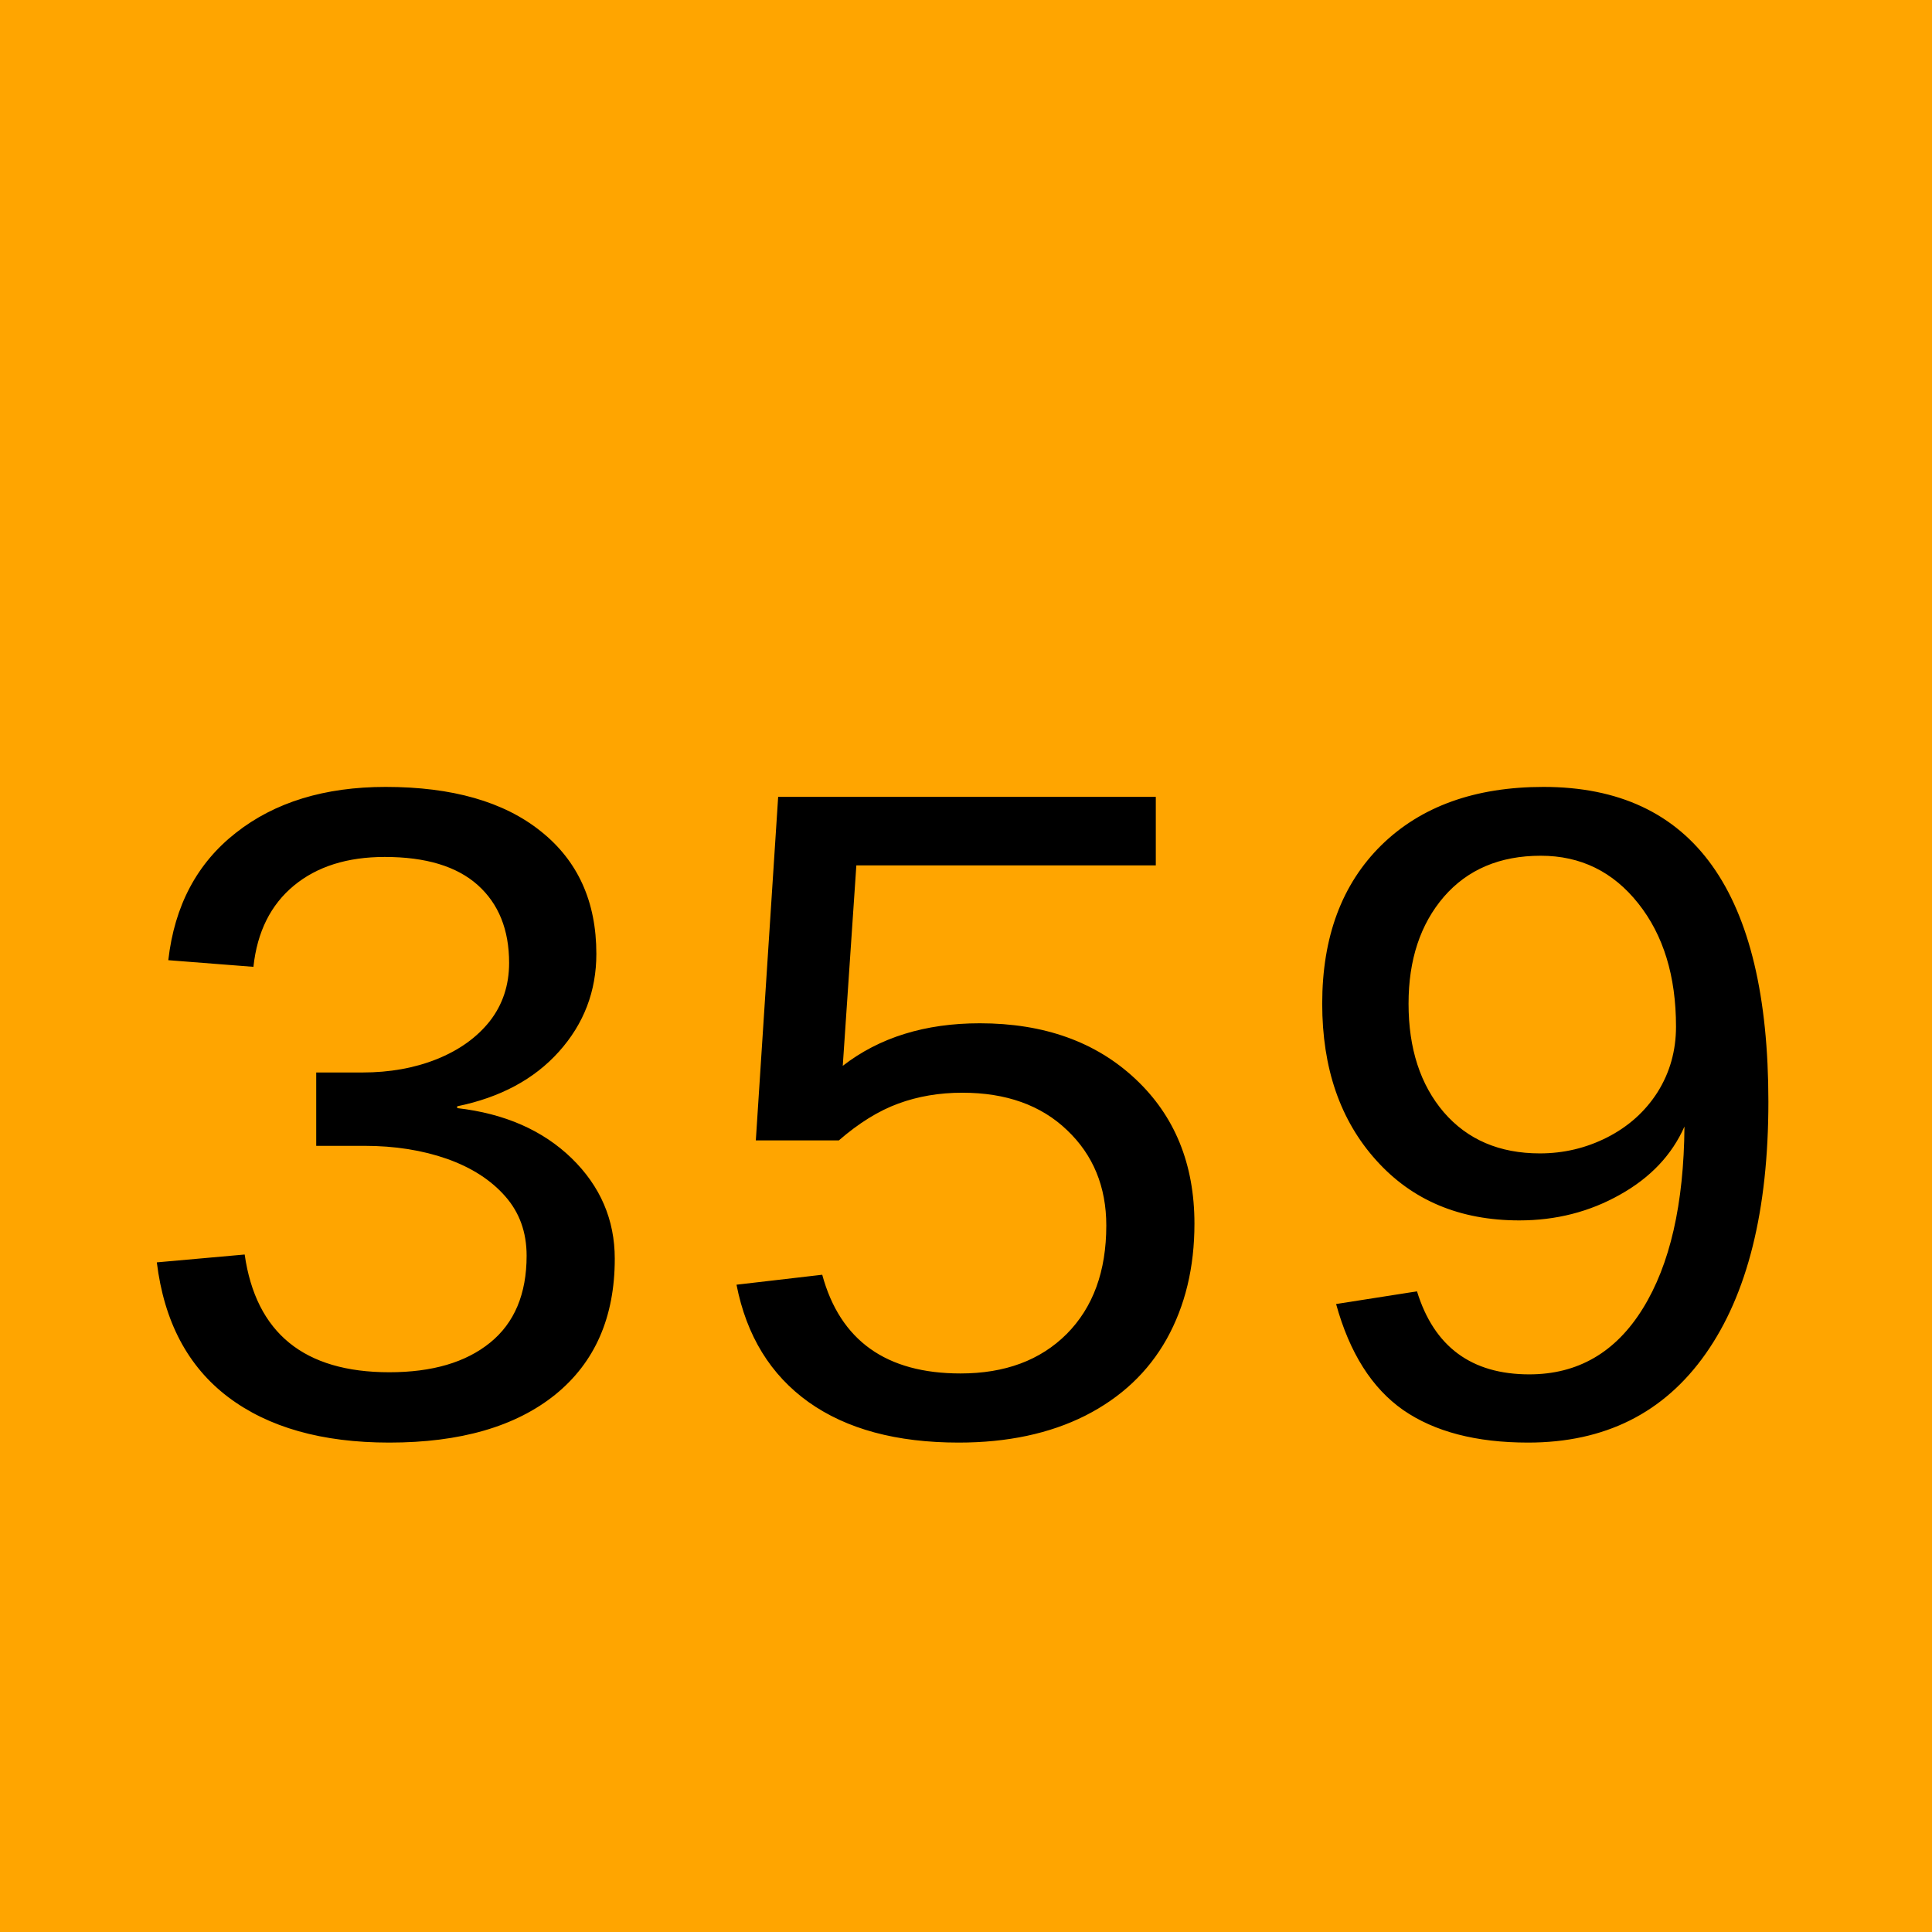
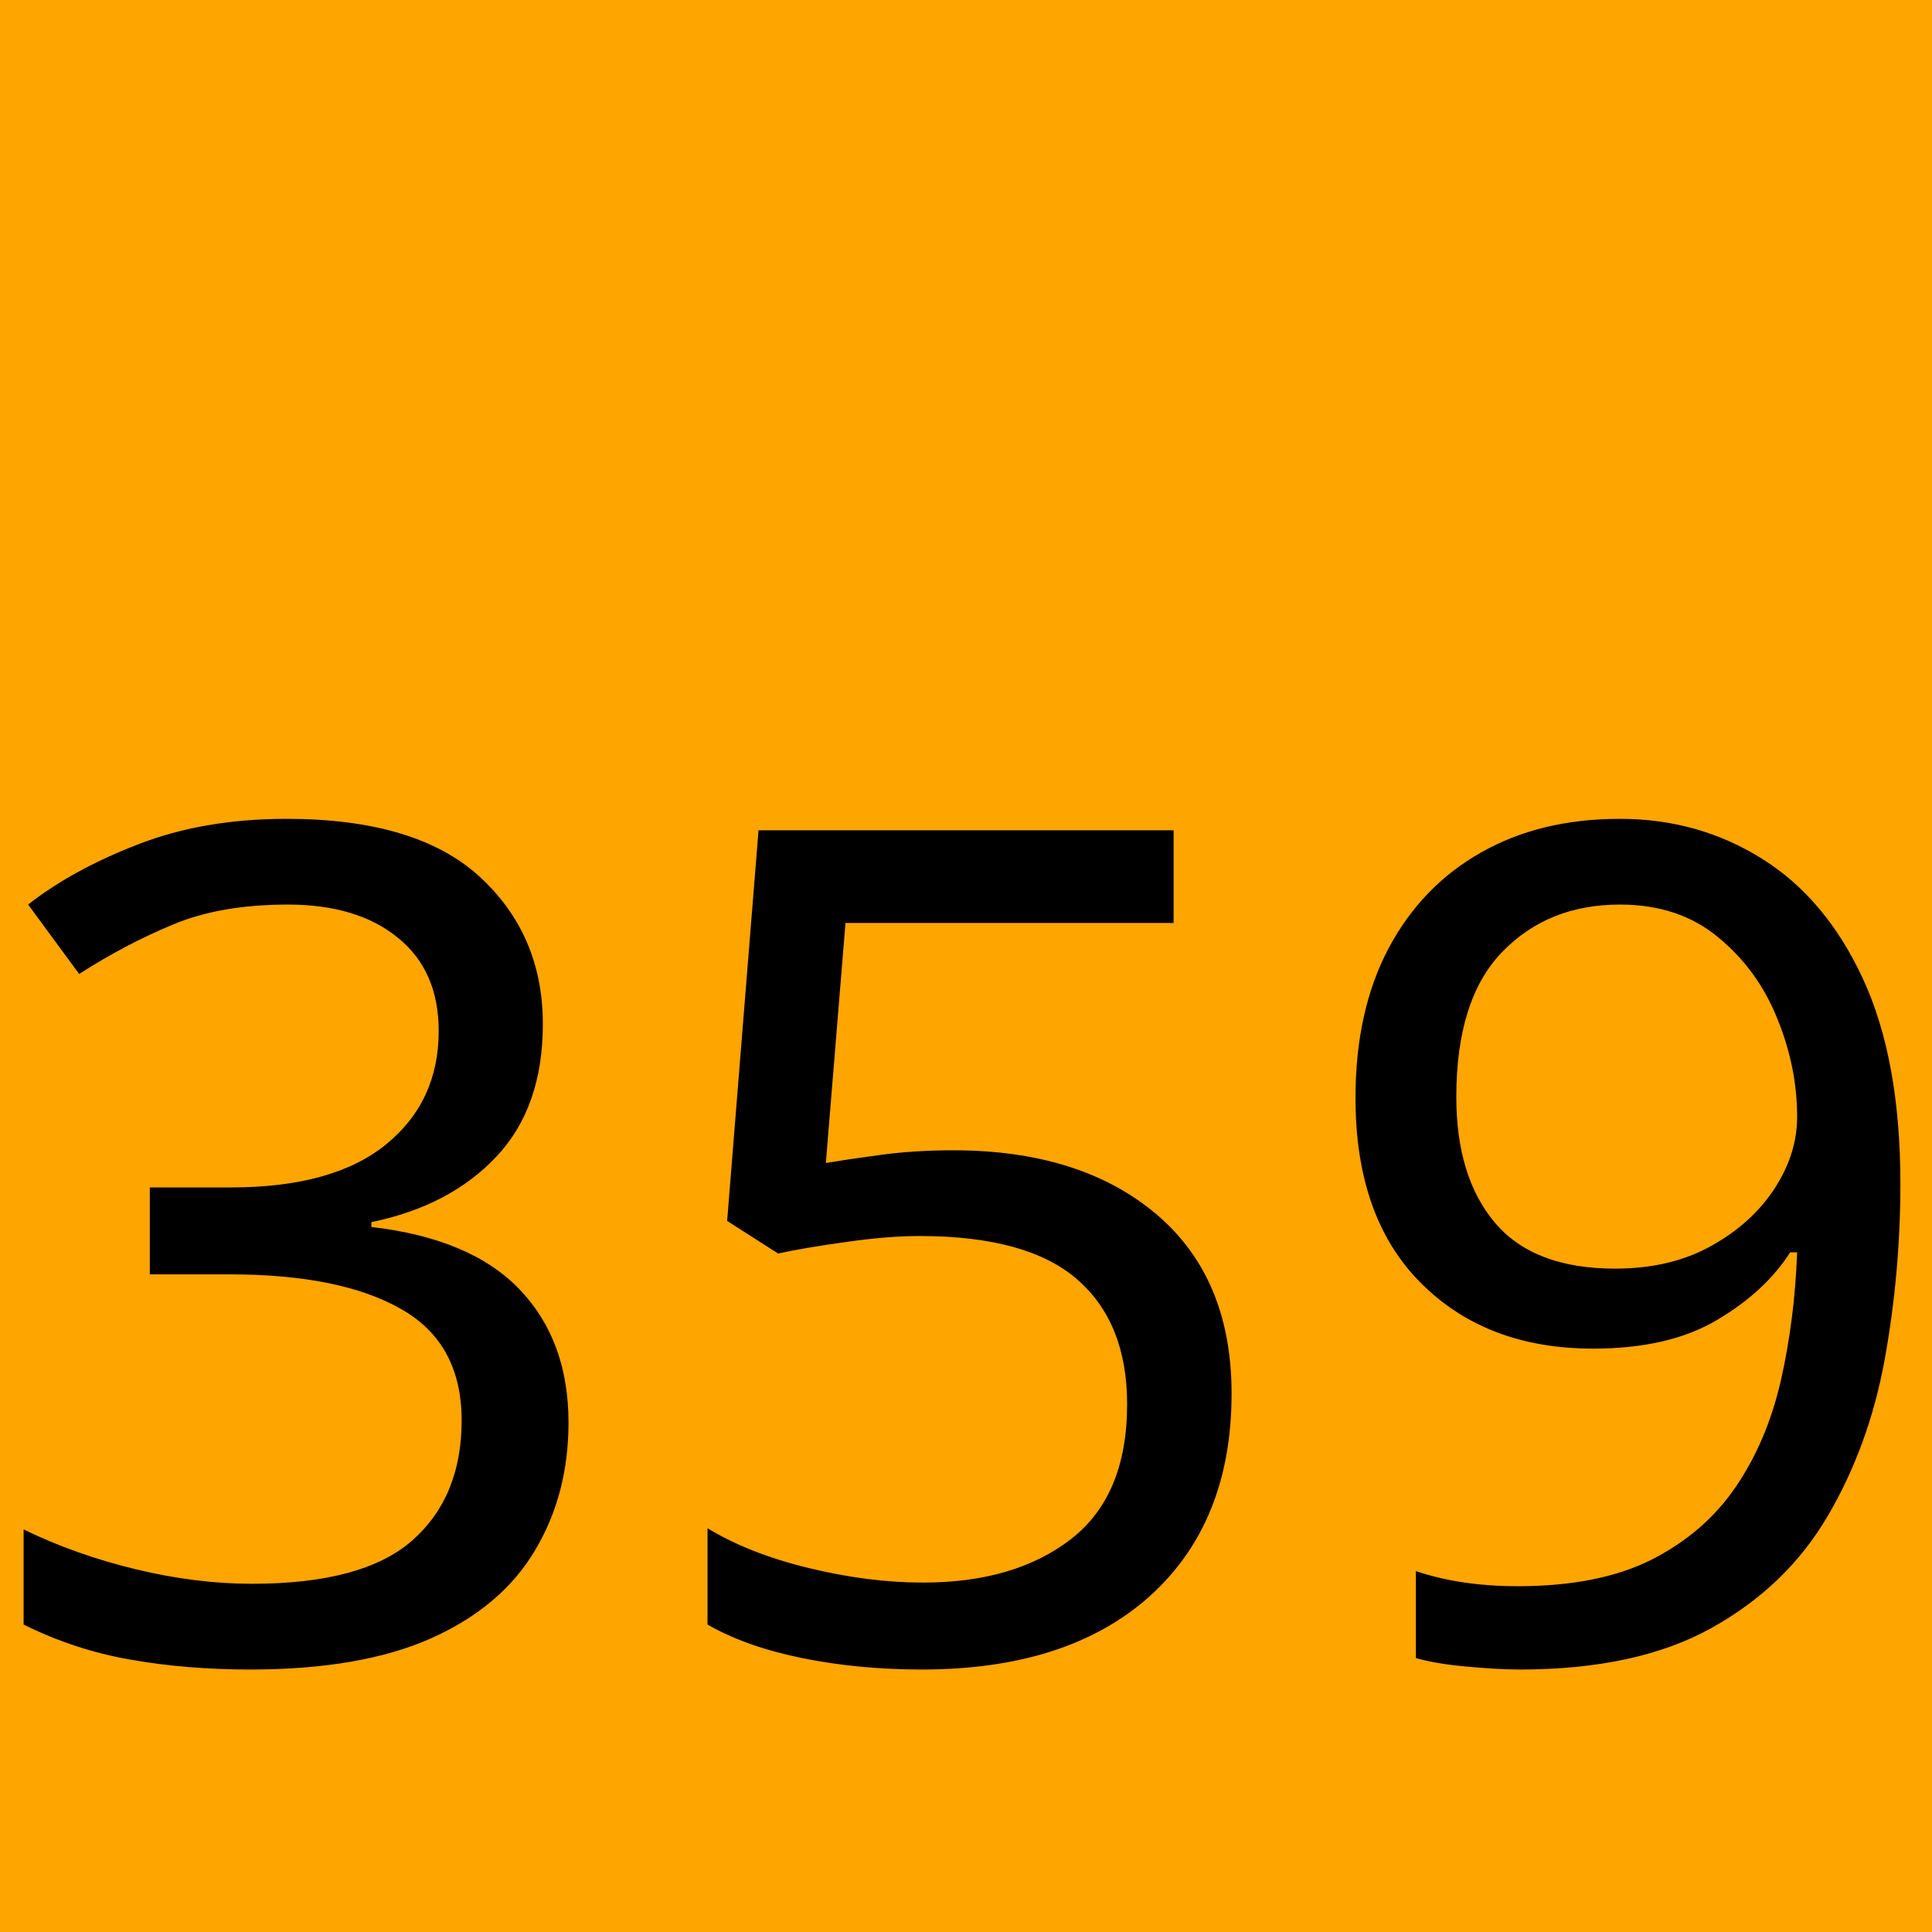
<svg xmlns="http://www.w3.org/2000/svg" width="100" height="100" viewBox="0 0 100 100">
  <rect x="0" y="0" width="100" height="100" fill="orange" />
-   <text x="50" y="60" font-size="50" fill="black" text-anchor="middle" dominant-baseline="middle" font-family="Courier New, monospace">359</text>
+   <text x="50" y="65" font-size="60" fill="black" text-anchor="middle" dominant-baseline="middle" font-family="Impact, Anton, Arial Black, sans-serif">359</text>
</svg>
